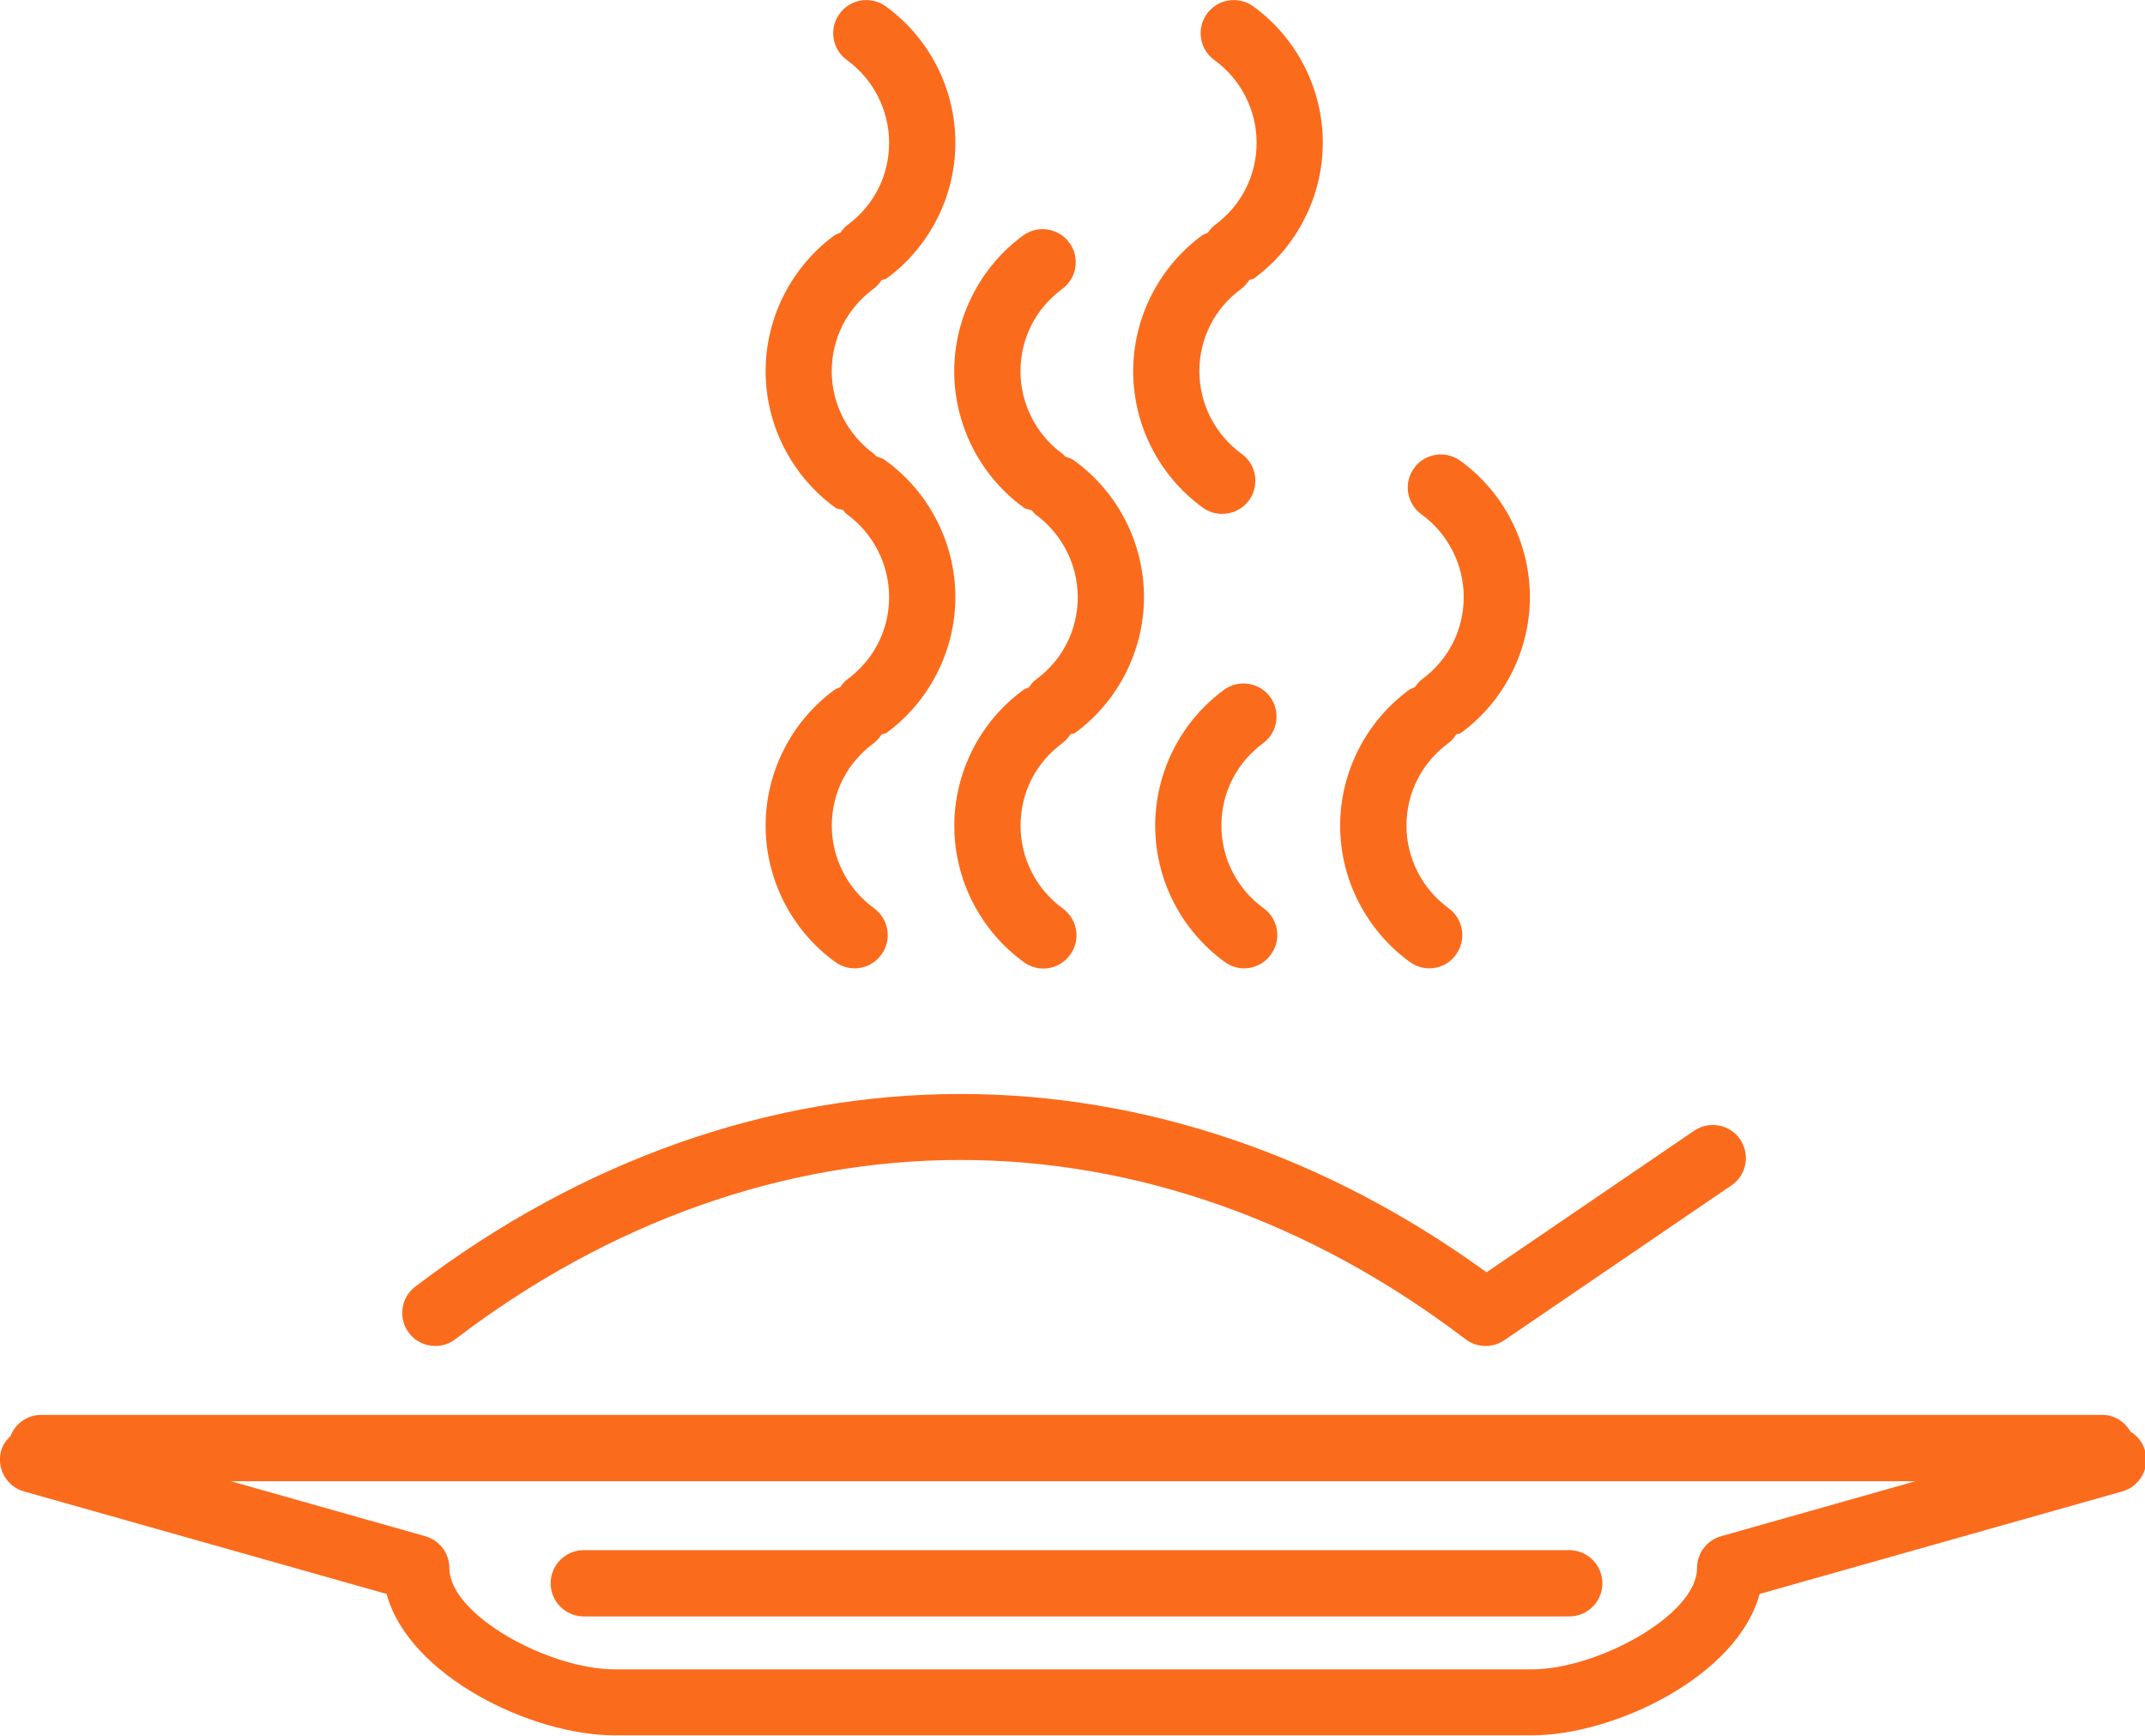
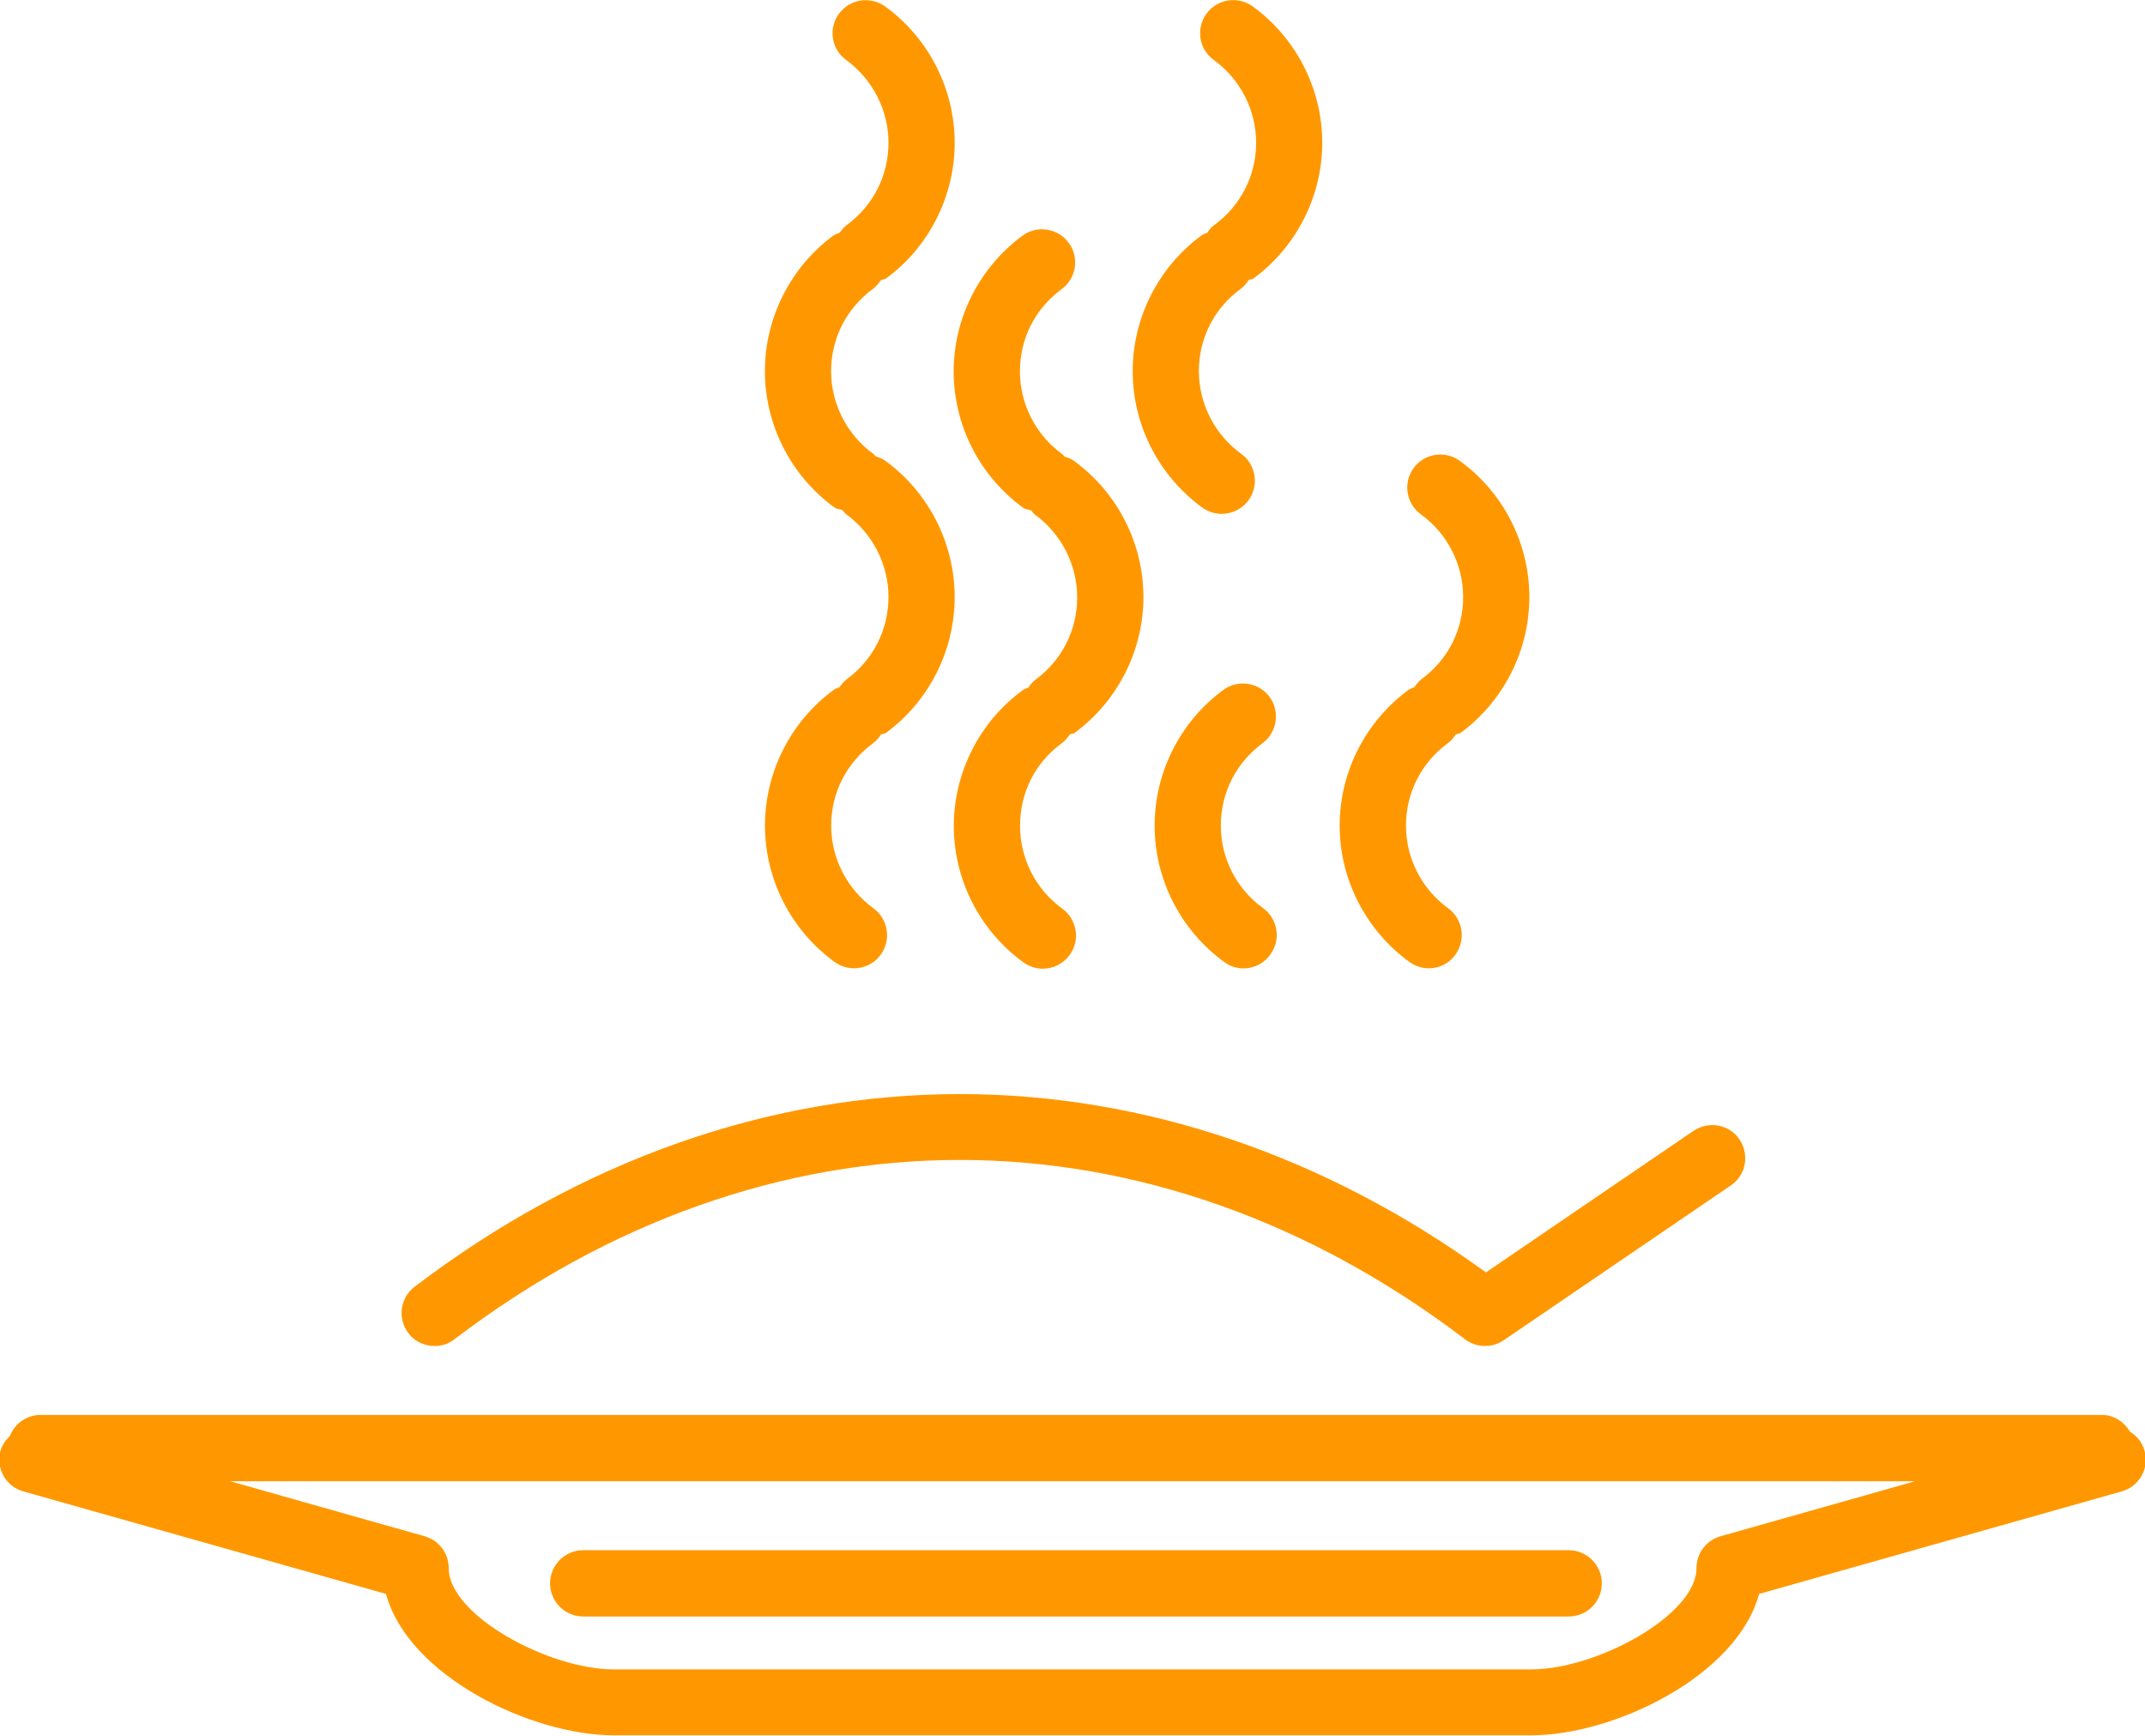
- <svg xmlns="http://www.w3.org/2000/svg" version="1.1" id="Layer_1" x="0px" y="0px" width="32.149px" height="26.006px" viewBox="13.915 13.997 32.149 26.006" enable-background="new 13.915 13.997 32.149 26.006" xml:space="preserve">
+ <svg xmlns="http://www.w3.org/2000/svg" version="1.1" id="Layer_1" x="0px" y="0px" width="32.148px" height="26.006px" viewBox="0 0 32.148 26.006" enable-background="new 0 0 32.148 26.006" xml:space="preserve">
  <g>
    <g>
-       <path fill="#FB6B1C" d="M35.621,25.135c0.05-0.037,0.088-0.083,0.12-0.132c0.023-0.012,0.051-0.008,0.073-0.024    c0.646-0.475,1.031-1.236,1.031-2.035c0-0.806-0.39-1.57-1.044-2.043c-0.222-0.16-0.532-0.111-0.692,0.111    c-0.161,0.222-0.112,0.532,0.111,0.693c0.396,0.287,0.633,0.75,0.633,1.239c0,0.492-0.229,0.942-0.627,1.234    c-0.044,0.033-0.076,0.075-0.105,0.117c-0.029,0.014-0.061,0.021-0.088,0.041c-0.645,0.473-1.032,1.234-1.032,2.034    c0,0.806,0.392,1.569,1.045,2.043c0.087,0.063,0.188,0.095,0.29,0.095c0.154,0,0.307-0.07,0.402-0.207    c0.16-0.221,0.111-0.531-0.11-0.693c-0.397-0.287-0.633-0.75-0.633-1.238C34.995,25.877,35.225,25.427,35.621,25.135z" />
-       <path fill="#FB6B1C" d="M29.836,25.135c0.05-0.037,0.089-0.083,0.121-0.132c0.023-0.012,0.051-0.008,0.073-0.024    c0.645-0.474,1.031-1.235,1.031-2.035c0-0.806-0.39-1.569-1.043-2.043c-0.043-0.031-0.091-0.048-0.14-0.063    c-0.013-0.012-0.021-0.027-0.035-0.038c-0.397-0.287-0.633-0.751-0.633-1.239c0-0.493,0.229-0.942,0.626-1.234    c0.22-0.162,0.268-0.473,0.106-0.694c-0.163-0.22-0.473-0.268-0.694-0.106c-0.646,0.474-1.031,1.234-1.031,2.035    c0,0.805,0.39,1.569,1.043,2.043c0.036,0.026,0.079,0.023,0.118,0.039c0.02,0.02,0.034,0.044,0.057,0.062    c0.396,0.288,0.633,0.751,0.633,1.24c0,0.492-0.228,0.942-0.626,1.234c-0.044,0.033-0.077,0.075-0.106,0.118    c-0.029,0.014-0.061,0.021-0.087,0.041c-0.646,0.473-1.031,1.234-1.031,2.034c0,0.806,0.39,1.569,1.043,2.043    c0.088,0.063,0.19,0.095,0.291,0.095c0.153,0,0.304-0.07,0.403-0.207c0.161-0.221,0.111-0.531-0.111-0.693    c-0.397-0.287-0.633-0.75-0.633-1.238C29.21,25.876,29.439,25.427,29.836,25.135z" />
-       <path fill="#FB6B1C" d="M32.563,28.508c-0.103,0-0.203-0.031-0.291-0.095c-0.654-0.474-1.043-1.237-1.043-2.043    c0-0.8,0.385-1.561,1.029-2.034c0.221-0.163,0.531-0.115,0.694,0.105c0.161,0.221,0.114,0.532-0.106,0.694    c-0.396,0.292-0.625,0.741-0.625,1.234c0,0.489,0.235,0.952,0.633,1.238c0.223,0.162,0.271,0.473,0.11,0.693    C32.866,28.438,32.715,28.508,32.563,28.508z" />
-       <path fill="#FB6B1C" d="M27.19,20.9c-0.043-0.032-0.092-0.048-0.141-0.064c-0.013-0.012-0.02-0.027-0.034-0.037    c-0.397-0.287-0.634-0.751-0.634-1.239c0-0.493,0.229-0.942,0.626-1.234c0.05-0.037,0.088-0.083,0.12-0.131    c0.025-0.012,0.053-0.008,0.076-0.025c0.646-0.473,1.031-1.234,1.031-2.034c0-0.807-0.39-1.57-1.043-2.044    c-0.222-0.16-0.532-0.111-0.693,0.111c-0.162,0.221-0.112,0.532,0.11,0.693c0.396,0.288,0.633,0.751,0.633,1.24    c0,0.492-0.228,0.942-0.626,1.234c-0.043,0.032-0.074,0.072-0.103,0.113c-0.031,0.014-0.063,0.022-0.092,0.042    c-0.645,0.474-1.03,1.234-1.03,2.035c0,0.805,0.39,1.569,1.043,2.043c0.036,0.026,0.079,0.023,0.118,0.038    c0.02,0.021,0.033,0.045,0.057,0.062c0.396,0.288,0.633,0.751,0.633,1.24c0,0.492-0.228,0.942-0.626,1.234    c-0.044,0.033-0.076,0.074-0.106,0.117c-0.03,0.014-0.062,0.021-0.089,0.042c-0.645,0.473-1.03,1.234-1.03,2.034    c0,0.806,0.39,1.569,1.043,2.043c0.088,0.063,0.19,0.095,0.291,0.095c0.153,0,0.305-0.07,0.402-0.207    c0.161-0.221,0.111-0.531-0.11-0.693c-0.397-0.287-0.634-0.75-0.634-1.238c0-0.493,0.229-0.942,0.626-1.234    c0.05-0.037,0.088-0.083,0.12-0.132c0.024-0.013,0.052-0.008,0.075-0.025c0.646-0.474,1.031-1.235,1.031-2.035    C28.233,22.137,27.843,21.374,27.19,20.9z" />
-       <path fill="#FB6B1C" d="M32.518,18.326c0.05-0.037,0.088-0.083,0.12-0.132c0.023-0.012,0.051-0.008,0.072-0.024    c0.646-0.474,1.031-1.235,1.031-2.034c0-0.807-0.39-1.571-1.043-2.044c-0.222-0.16-0.533-0.111-0.693,0.111    c-0.161,0.223-0.112,0.533,0.111,0.694c0.397,0.287,0.633,0.75,0.633,1.239c0,0.491-0.229,0.942-0.627,1.234    c-0.044,0.032-0.075,0.073-0.104,0.115c-0.029,0.014-0.061,0.021-0.088,0.041c-0.646,0.475-1.031,1.235-1.031,2.035    c0,0.806,0.39,1.57,1.043,2.043c0.088,0.064,0.189,0.094,0.291,0.094c0.154,0,0.306-0.071,0.404-0.206    c0.159-0.222,0.11-0.533-0.111-0.693c-0.397-0.287-0.635-0.75-0.635-1.239C31.891,19.068,32.12,18.618,32.518,18.326z" />
+       <path fill="#FF9800" d="M21.698,11.138c0.05-0.036,0.088-0.083,0.12-0.132c0.022-0.012,0.051-0.008,0.072-0.023    c0.646-0.476,1.031-1.236,1.031-2.035c0-0.807-0.39-1.57-1.044-2.043c-0.222-0.16-0.532-0.111-0.692,0.111    c-0.16,0.221-0.111,0.531,0.111,0.692c0.396,0.287,0.633,0.75,0.633,1.239c0,0.492-0.229,0.941-0.627,1.233    c-0.044,0.033-0.076,0.075-0.104,0.117c-0.029,0.015-0.062,0.021-0.088,0.041c-0.646,0.474-1.032,1.233-1.032,2.034    c0,0.806,0.392,1.568,1.045,2.043c0.087,0.063,0.188,0.095,0.29,0.095c0.154,0,0.307-0.069,0.401-0.207    c0.16-0.221,0.111-0.53-0.109-0.692c-0.397-0.287-0.633-0.75-0.633-1.238C21.072,11.88,21.301,11.43,21.698,11.138z" />
+       <path fill="#FF9800" d="M15.912,11.138c0.05-0.036,0.089-0.083,0.121-0.132c0.022-0.012,0.051-0.008,0.072-0.023    c0.646-0.475,1.032-1.235,1.032-2.035c0-0.807-0.39-1.569-1.043-2.043c-0.043-0.031-0.091-0.049-0.14-0.063    c-0.013-0.012-0.021-0.026-0.035-0.038c-0.397-0.287-0.633-0.751-0.633-1.238c0-0.494,0.229-0.942,0.626-1.234    c0.22-0.162,0.268-0.473,0.105-0.694c-0.163-0.22-0.473-0.268-0.693-0.106c-0.646,0.475-1.031,1.234-1.031,2.035    c0,0.806,0.39,1.569,1.043,2.043c0.036,0.026,0.079,0.023,0.118,0.039c0.02,0.021,0.034,0.045,0.057,0.063    c0.396,0.288,0.633,0.751,0.633,1.24c0,0.492-0.228,0.941-0.626,1.234c-0.044,0.032-0.076,0.074-0.105,0.117    c-0.029,0.014-0.062,0.021-0.087,0.041c-0.646,0.473-1.031,1.234-1.031,2.034c0,0.806,0.39,1.569,1.043,2.043    c0.088,0.063,0.19,0.095,0.291,0.095c0.153,0,0.304-0.07,0.403-0.207c0.161-0.221,0.11-0.531-0.111-0.693    c-0.397-0.286-0.633-0.75-0.633-1.237C15.286,11.879,15.514,11.43,15.912,11.138z" />
+       <path fill="#FF9800" d="M18.639,14.511c-0.103,0-0.203-0.03-0.291-0.095c-0.653-0.475-1.043-1.237-1.043-2.043    c0-0.801,0.385-1.561,1.029-2.034c0.221-0.163,0.531-0.114,0.694,0.104c0.16,0.222,0.113,0.533-0.106,0.694    c-0.396,0.292-0.625,0.741-0.625,1.234c0,0.489,0.235,0.952,0.633,1.237c0.224,0.162,0.271,0.474,0.11,0.693    C18.943,14.441,18.791,14.511,18.639,14.511z" />
+       <path fill="#FF9800" d="M13.265,6.902c-0.043-0.031-0.092-0.047-0.141-0.063c-0.013-0.012-0.021-0.026-0.034-0.037    c-0.396-0.286-0.634-0.751-0.634-1.239c0-0.492,0.229-0.941,0.626-1.233c0.05-0.037,0.088-0.083,0.12-0.132    c0.024-0.012,0.053-0.008,0.076-0.024c0.646-0.473,1.03-1.233,1.03-2.034c0-0.807-0.39-1.57-1.043-2.044    c-0.222-0.159-0.531-0.11-0.692,0.111c-0.162,0.221-0.112,0.532,0.109,0.692c0.396,0.289,0.634,0.752,0.634,1.24    c0,0.492-0.229,0.942-0.626,1.234c-0.044,0.031-0.074,0.072-0.104,0.113c-0.031,0.014-0.063,0.021-0.092,0.041    c-0.646,0.475-1.03,1.234-1.03,2.035c0,0.806,0.39,1.569,1.043,2.043c0.036,0.026,0.079,0.023,0.118,0.039    c0.02,0.021,0.033,0.045,0.057,0.062c0.396,0.288,0.634,0.751,0.634,1.239c0,0.492-0.229,0.942-0.626,1.234    c-0.045,0.033-0.076,0.074-0.106,0.117c-0.03,0.014-0.063,0.021-0.089,0.042c-0.646,0.474-1.03,1.233-1.03,2.034    c0,0.806,0.39,1.568,1.043,2.043c0.088,0.063,0.19,0.095,0.291,0.095c0.153,0,0.305-0.069,0.402-0.207    c0.161-0.221,0.11-0.53-0.11-0.692c-0.396-0.287-0.634-0.75-0.634-1.238c0-0.493,0.229-0.942,0.626-1.234    c0.05-0.037,0.088-0.083,0.12-0.132c0.023-0.013,0.052-0.008,0.075-0.024c0.646-0.475,1.03-1.235,1.03-2.035    C14.308,8.141,13.919,7.377,13.265,6.902z" />
+       <path fill="#FF9800" d="M18.594,4.329c0.05-0.037,0.088-0.083,0.12-0.132c0.023-0.012,0.051-0.008,0.072-0.024    c0.646-0.474,1.031-1.235,1.031-2.034c0-0.807-0.391-1.57-1.043-2.044c-0.223-0.159-0.533-0.11-0.693,0.111    C17.92,0.429,17.969,0.738,18.193,0.9c0.396,0.287,0.633,0.75,0.633,1.238c0,0.491-0.229,0.942-0.627,1.234    c-0.044,0.031-0.075,0.072-0.104,0.115c-0.029,0.014-0.061,0.021-0.088,0.041c-0.646,0.475-1.031,1.234-1.031,2.035    c0,0.806,0.391,1.569,1.043,2.043c0.088,0.063,0.189,0.094,0.291,0.094c0.154,0,0.307-0.071,0.404-0.206    c0.159-0.222,0.11-0.533-0.111-0.693c-0.396-0.286-0.635-0.75-0.635-1.239C17.967,5.07,18.197,4.621,18.594,4.329z" />
      <g>
        <g>
-           <path fill="#FB6B1C" d="M37.436,38.22H22.664c-0.274,0-0.496-0.223-0.496-0.497c0-0.273,0.222-0.496,0.496-0.496h14.771      c0.274,0,0.496,0.223,0.496,0.496C37.932,37.997,37.71,38.22,37.436,38.22z" />
+           <path fill="#FF9800" d="M23.512,24.223H8.74c-0.274,0-0.496-0.223-0.496-0.496S8.466,23.23,8.74,23.23h14.771      c0.274,0,0.496,0.223,0.496,0.496C24.008,24,23.786,24.223,23.512,24.223z" />
        </g>
      </g>
-       <path fill="#FB6B1C" d="M46.064,35.734c-0.034-0.124-0.115-0.22-0.216-0.282c-0.086-0.147-0.239-0.252-0.423-0.252H14.533    c-0.212,0-0.39,0.133-0.461,0.318c-0.062,0.059-0.114,0.128-0.139,0.216c-0.075,0.265,0.078,0.539,0.342,0.613l5.434,1.536    c0.334,1.232,2.178,2.119,3.415,2.119h13.75c1.237,0,3.082-0.887,3.414-2.119l5.435-1.536C45.986,36.273,46.141,36,46.064,35.734z     M39.71,37.018c-0.213,0.061-0.36,0.254-0.36,0.478c0,0.704-1.498,1.517-2.476,1.517h-13.75c-0.977,0-2.474-0.813-2.474-1.517    c0-0.224-0.148-0.417-0.361-0.478l-2.913-0.824h25.247L39.71,37.018z" />
-       <path fill="#FB6B1C" d="M20.44,34.167c-0.149,0-0.298-0.065-0.395-0.194c-0.166-0.219-0.124-0.529,0.094-0.695    c2.482-1.889,5.308-2.887,8.172-2.887c2.753,0,5.473,0.922,7.884,2.672l3.111-2.121c0.228-0.154,0.536-0.097,0.69,0.129    c0.153,0.228,0.097,0.537-0.131,0.69l-3.405,2.321c-0.176,0.119-0.41,0.113-0.58-0.016c-2.308-1.758-4.926-2.686-7.571-2.686    c-2.646,0-5.263,0.928-7.571,2.686C20.65,34.135,20.545,34.167,20.44,34.167z" />
+       <path fill="#FF9800" d="M32.14,21.736c-0.034-0.123-0.114-0.219-0.216-0.281c-0.086-0.146-0.239-0.252-0.423-0.252H0.609    c-0.213,0-0.391,0.133-0.462,0.318c-0.062,0.059-0.113,0.127-0.139,0.215c-0.075,0.266,0.078,0.539,0.342,0.613l5.435,1.536    c0.334,1.232,2.178,2.119,3.415,2.119h13.75c1.236,0,3.082-0.887,3.414-2.119l5.435-1.536    C32.062,22.275,32.217,22.003,32.14,21.736z M25.786,23.021c-0.213,0.061-0.36,0.254-0.36,0.478c0,0.704-1.498,1.517-2.476,1.517    H9.2c-0.978,0-2.475-0.813-2.475-1.517c0-0.224-0.147-0.417-0.36-0.478l-2.913-0.824h25.248L25.786,23.021z" />
+       <path fill="#FF9800" d="M6.515,20.17c-0.148,0-0.298-0.064-0.395-0.193c-0.166-0.22-0.124-0.529,0.094-0.695    c2.482-1.889,5.308-2.887,8.172-2.887c2.753,0,5.474,0.922,7.884,2.672l3.111-2.121c0.229-0.154,0.536-0.098,0.69,0.129    c0.152,0.228,0.097,0.537-0.131,0.689l-3.405,2.321c-0.176,0.119-0.41,0.112-0.58-0.017c-2.309-1.758-4.926-2.686-7.572-2.686    c-2.646,0-5.263,0.928-7.571,2.686C6.725,20.138,6.621,20.17,6.515,20.17z" />
    </g>
  </g>
</svg>
